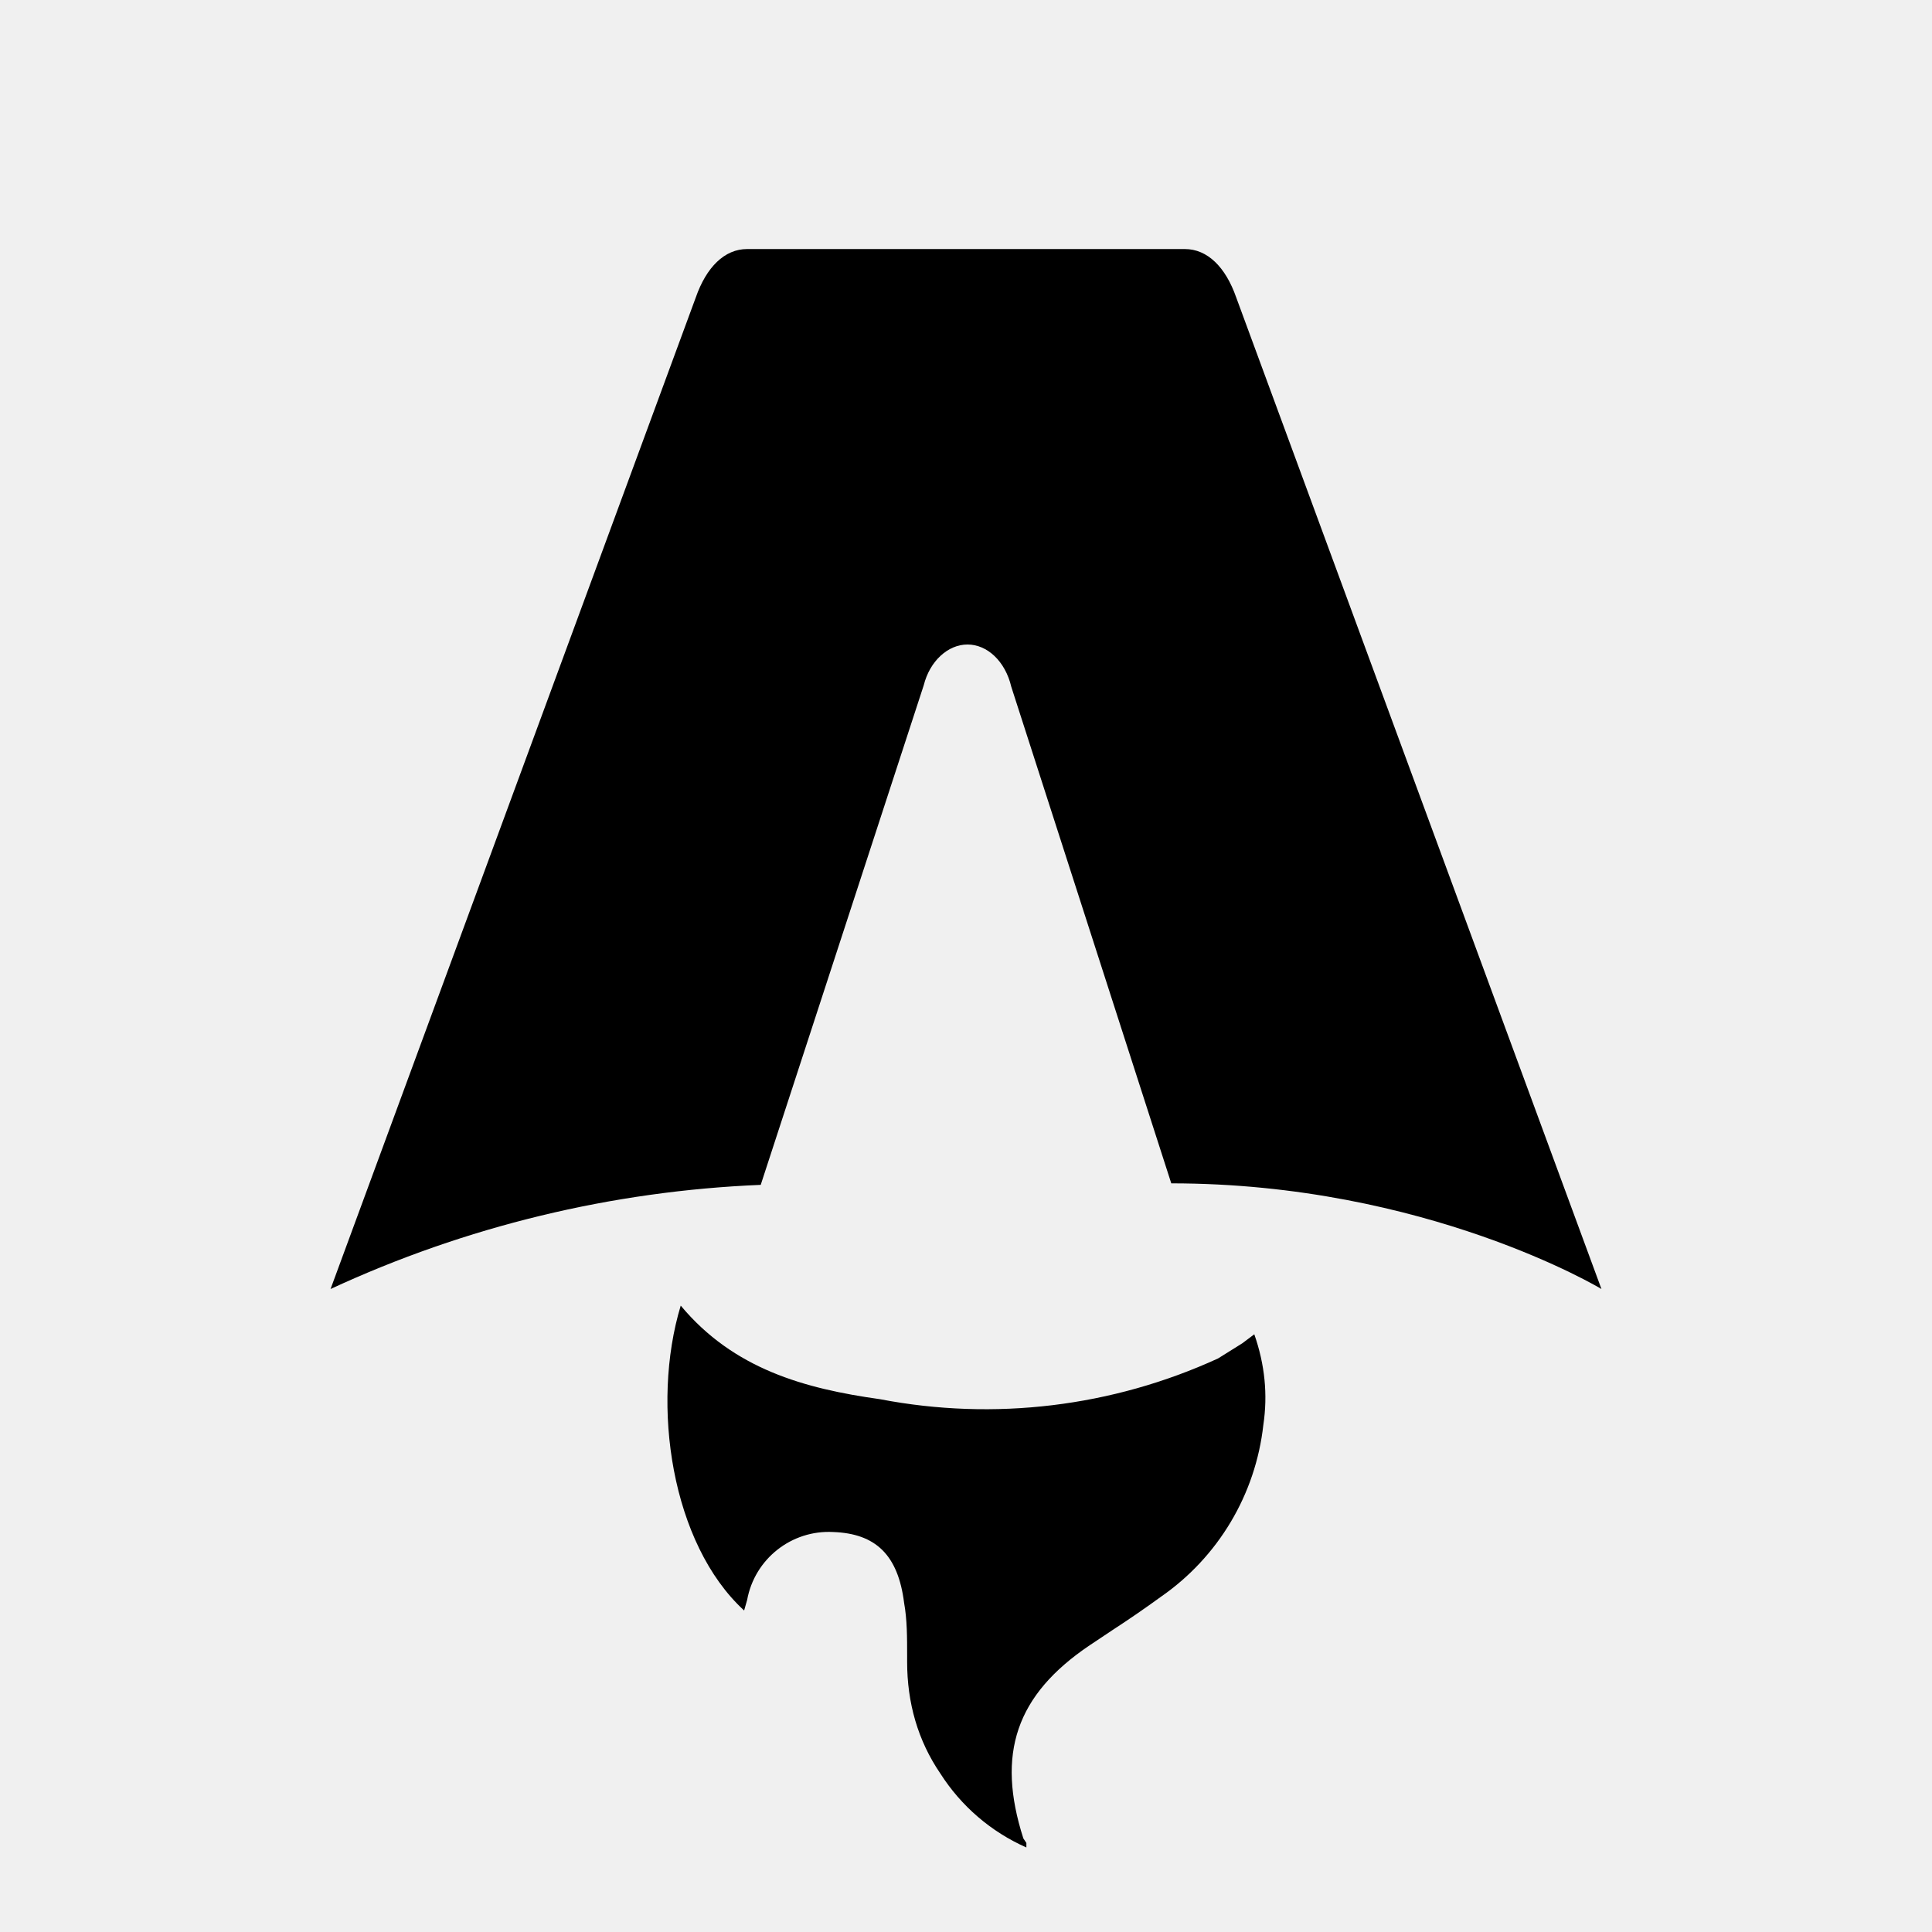
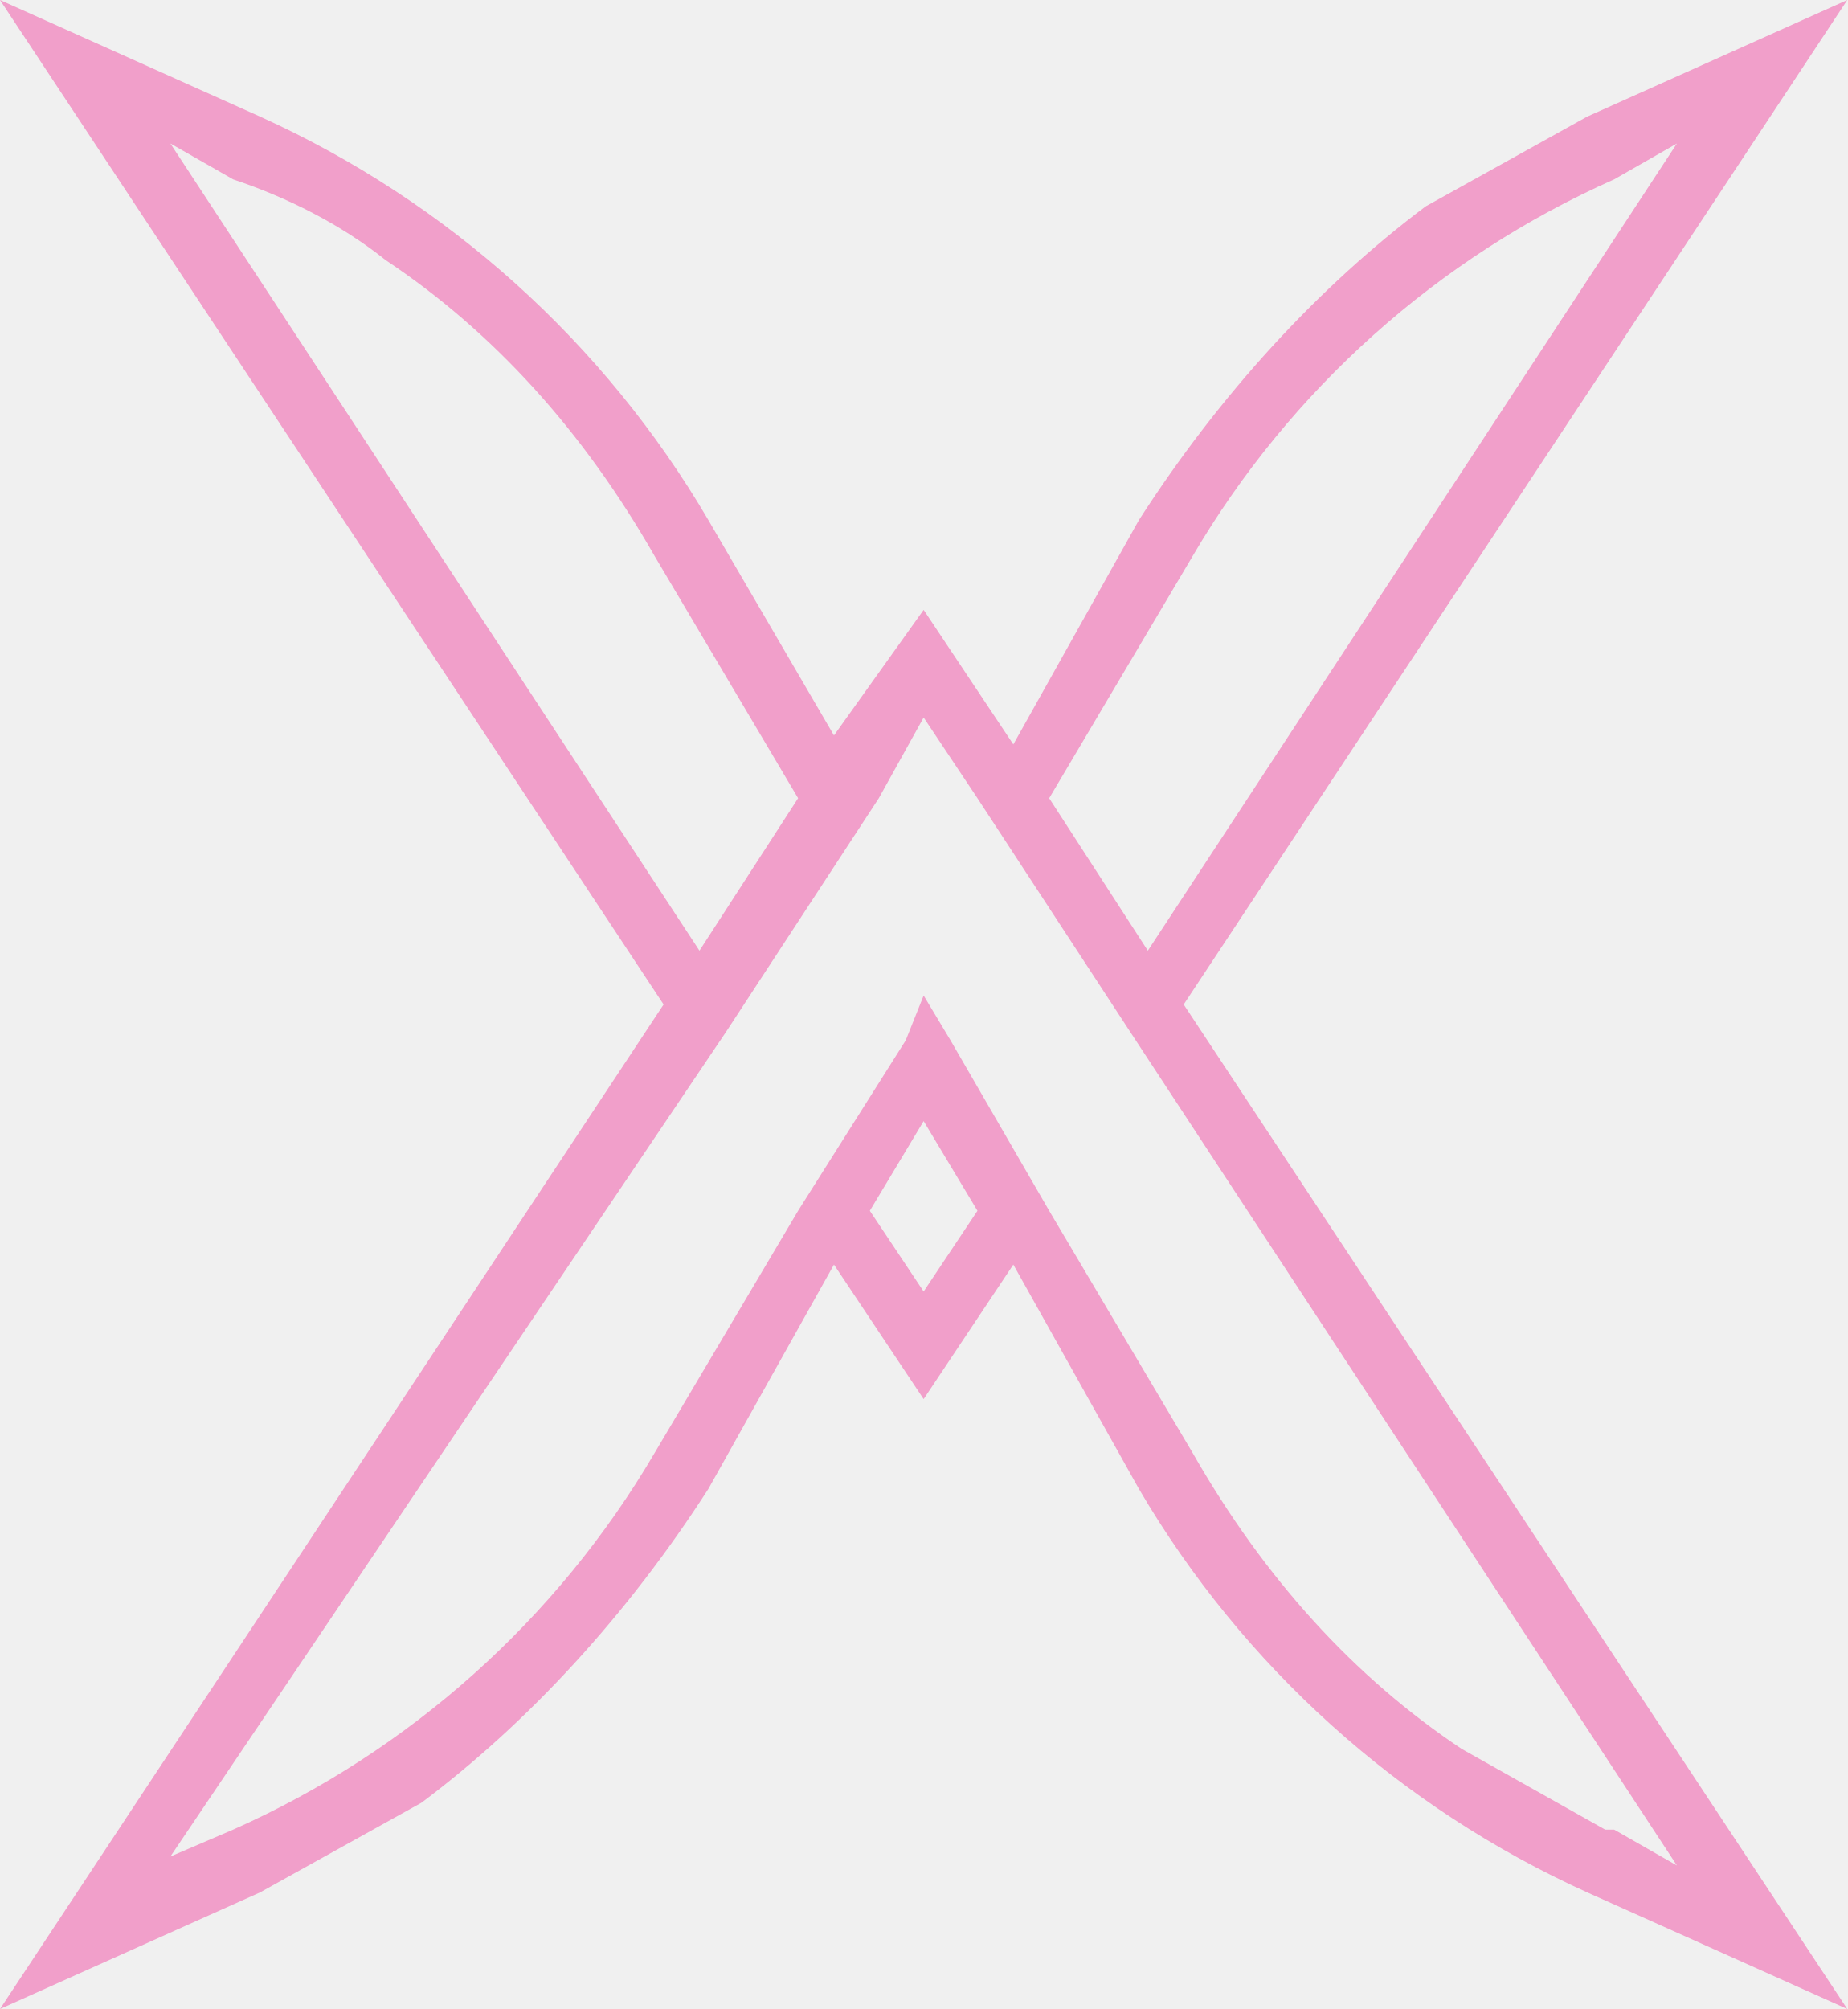
- <svg xmlns="http://www.w3.org/2000/svg" fill="none" viewBox="0 0 128 128">
-   <path d="M50.4 78.5a75.1 75.1 0 0 0-28.5 6.9l24.2-65.7c.7-2 1.9-3.2 3.4-3.2h29c1.5 0 2.7 1.2 3.4 3.2l24.2 65.7s-11.6-7-28.5-7L67 45.5c-.4-1.7-1.6-2.8-2.9-2.8-1.3 0-2.5 1.1-2.9 2.7L50.4 78.5Zm-1.1 28.2Zm-4.2-20.2c-2 6.6-.6 15.8 4.2 20.2a17.5 17.5 0 0 1 .2-.7 5.5 5.5 0 0 1 5.7-4.5c2.8.1 4.3 1.5 4.7 4.7.2 1.1.2 2.3.2 3.5v.4c0 2.7.7 5.2 2.2 7.4a13 13 0 0 0 5.7 4.9v-.3l-.2-.3c-1.8-5.6-.5-9.5 4.4-12.8l1.5-1a73 73 0 0 0 3.2-2.2 16 16 0 0 0 6.8-11.4c.3-2 .1-4-.6-6l-.8.6-1.6 1a37 37 0 0 1-22.4 2.7c-5-.7-9.7-2-13.2-6.2Z" />
+ <svg xmlns="http://www.w3.org/2000/svg" width="206" height="224" fill="none">
+   <path d="m206 0-29 13-18 10c-12 9-23 21-32 35l-14 25-10-15-10 14-14-24a111 111 0 0 0-50-45L0 0l74 112L0 224l29-13 18-10c12-9 23-21 32-35l14-25 10 15 10-15 14 25a111 111 0 0 0 50 45l29 13-74-112L206 0zm-73 62a103 103 0 0 1 47-42l7-4-59 90-11-17 16-27zM19 16l7 4c6 2 12 5 17 9 12 8 22 19 30 33l16 27-11 17-59-90zm84 128-6-9 6-10 6 10-6 9zm84 64-7-4h-1l-16-9c-12-8-22-19-30-33l-16-27-11-19-3-5-2 5-12 19-16 27a103 103 0 0 1-47 42l-7 3 62-92 17-26 5-9 6 9 17 26 61 93z" path="fff" />
  <style>
-         path { fill: #000; }
-         @media (prefers-color-scheme: dark) {
-             path { fill: #FFF; }
-         }
+     path{
+         fill:#f19fca
+     }
    </style>
</svg>
